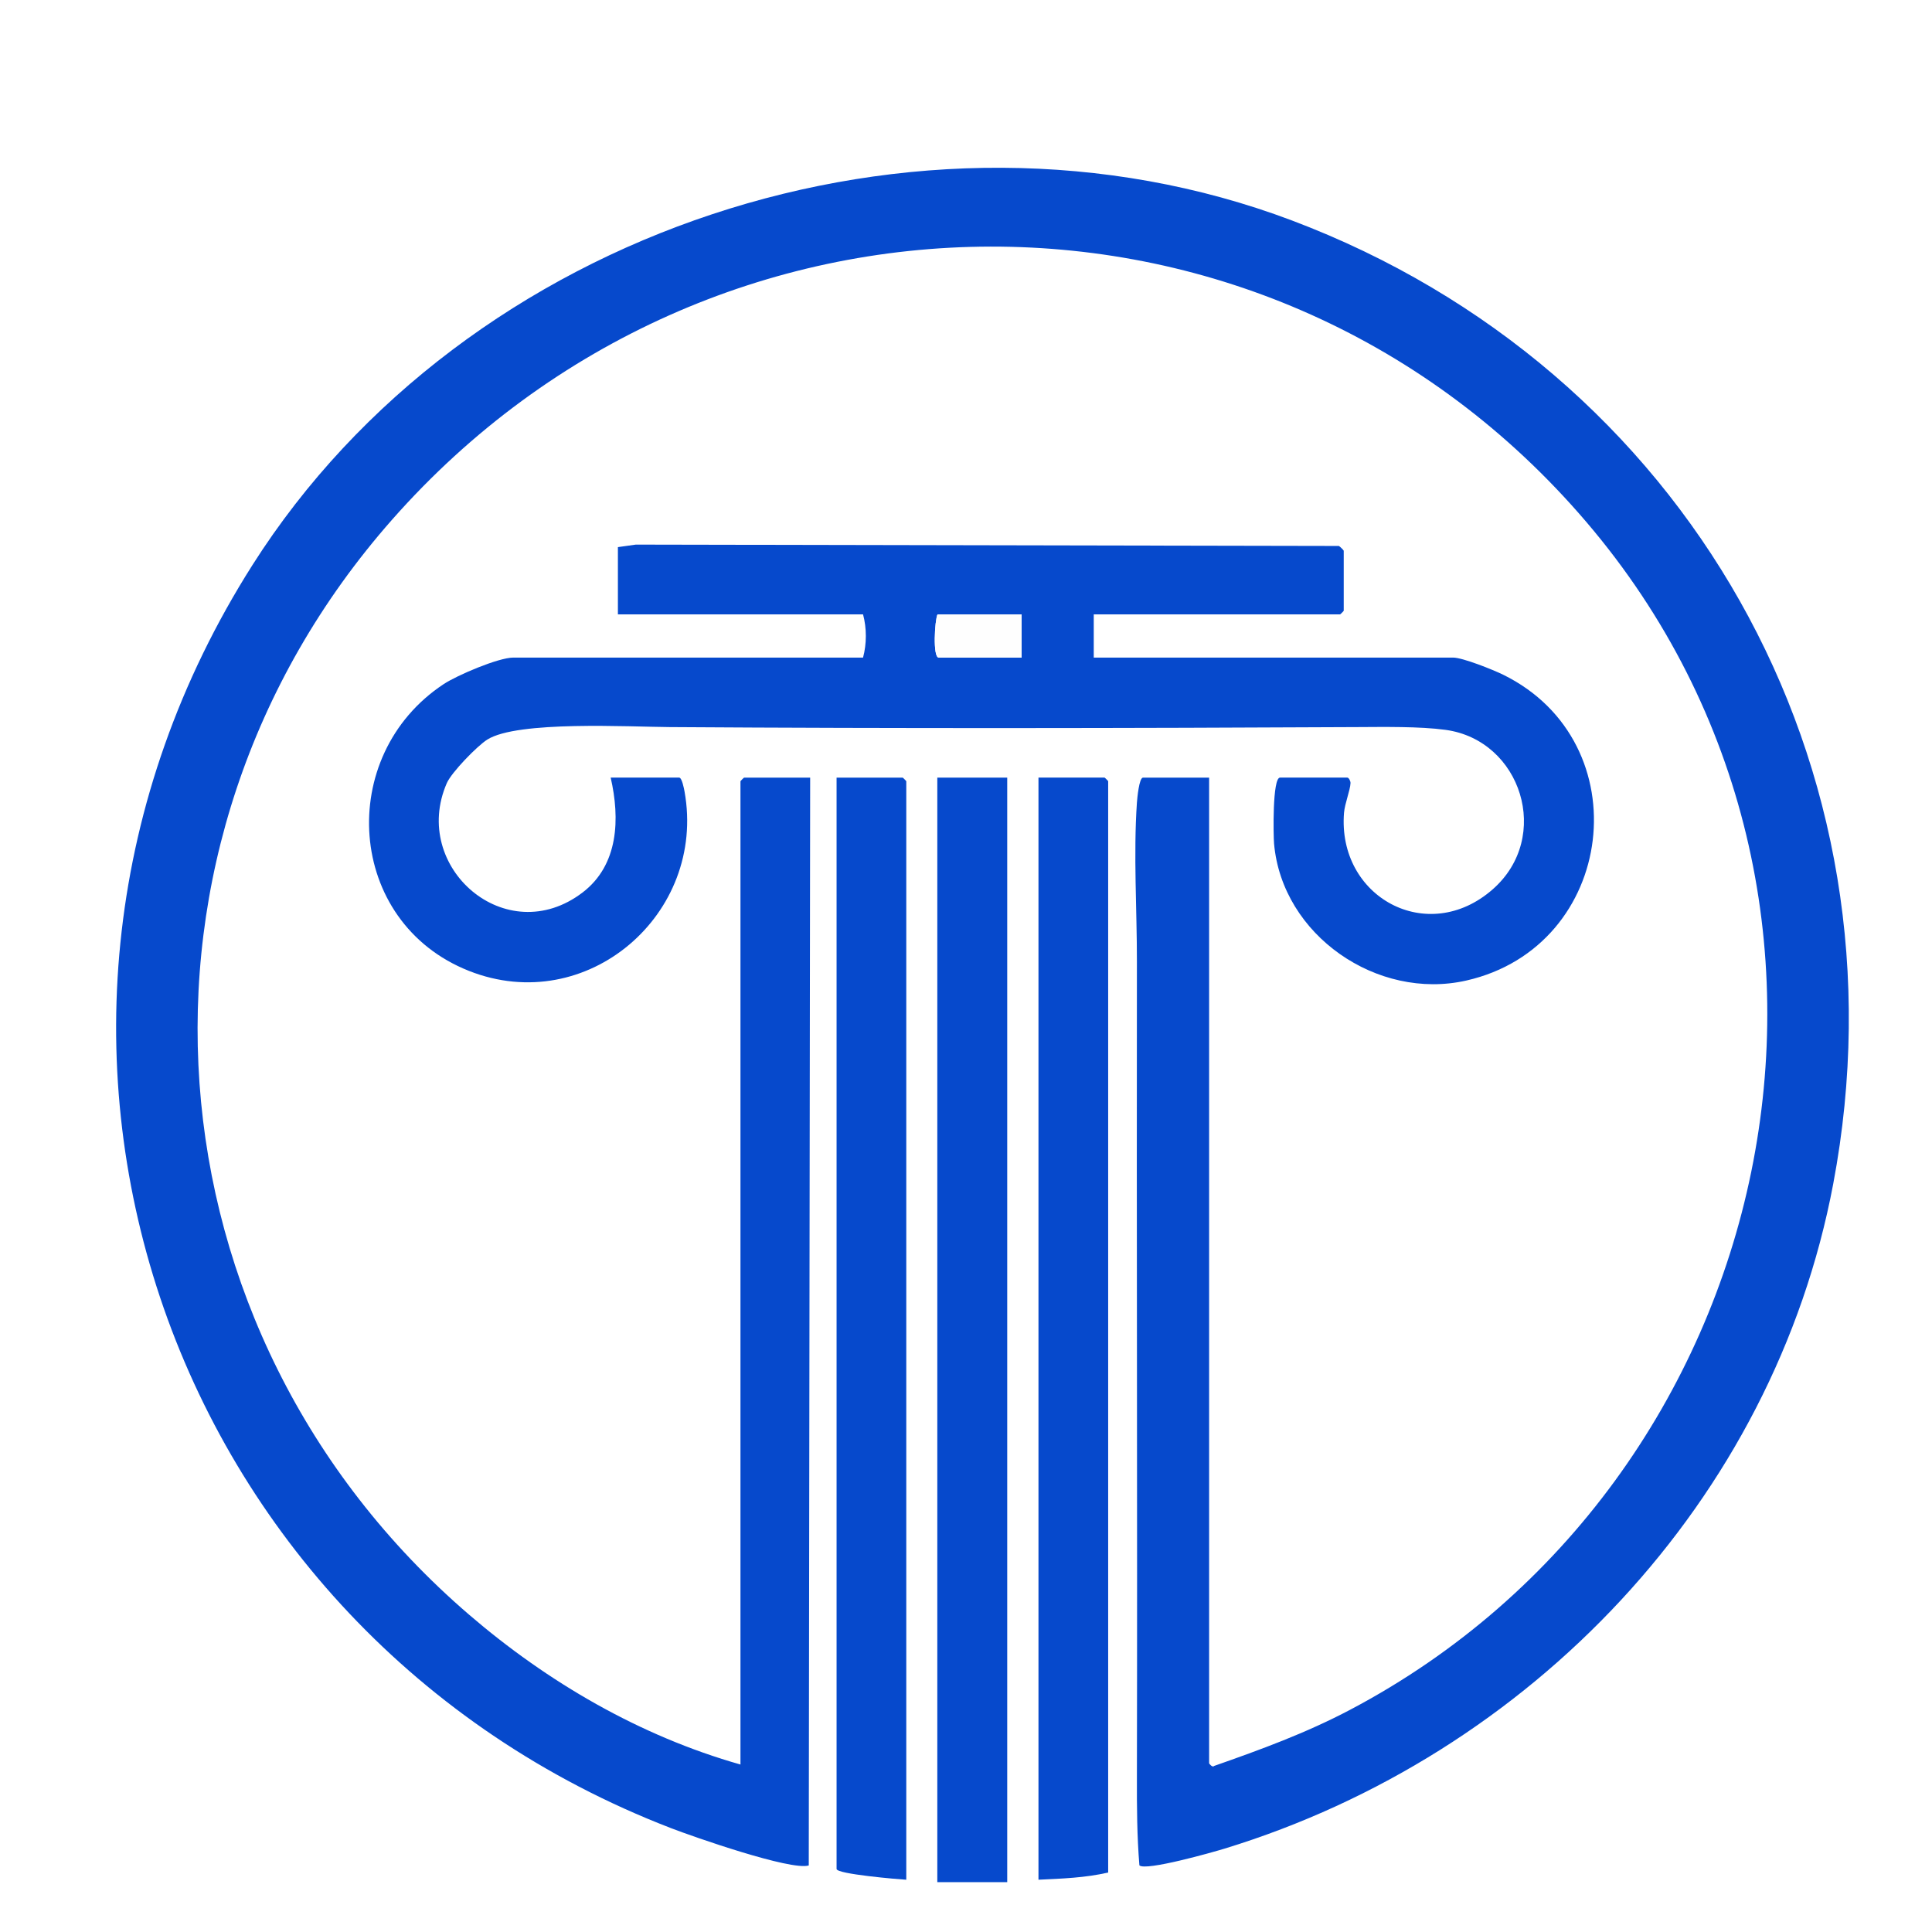
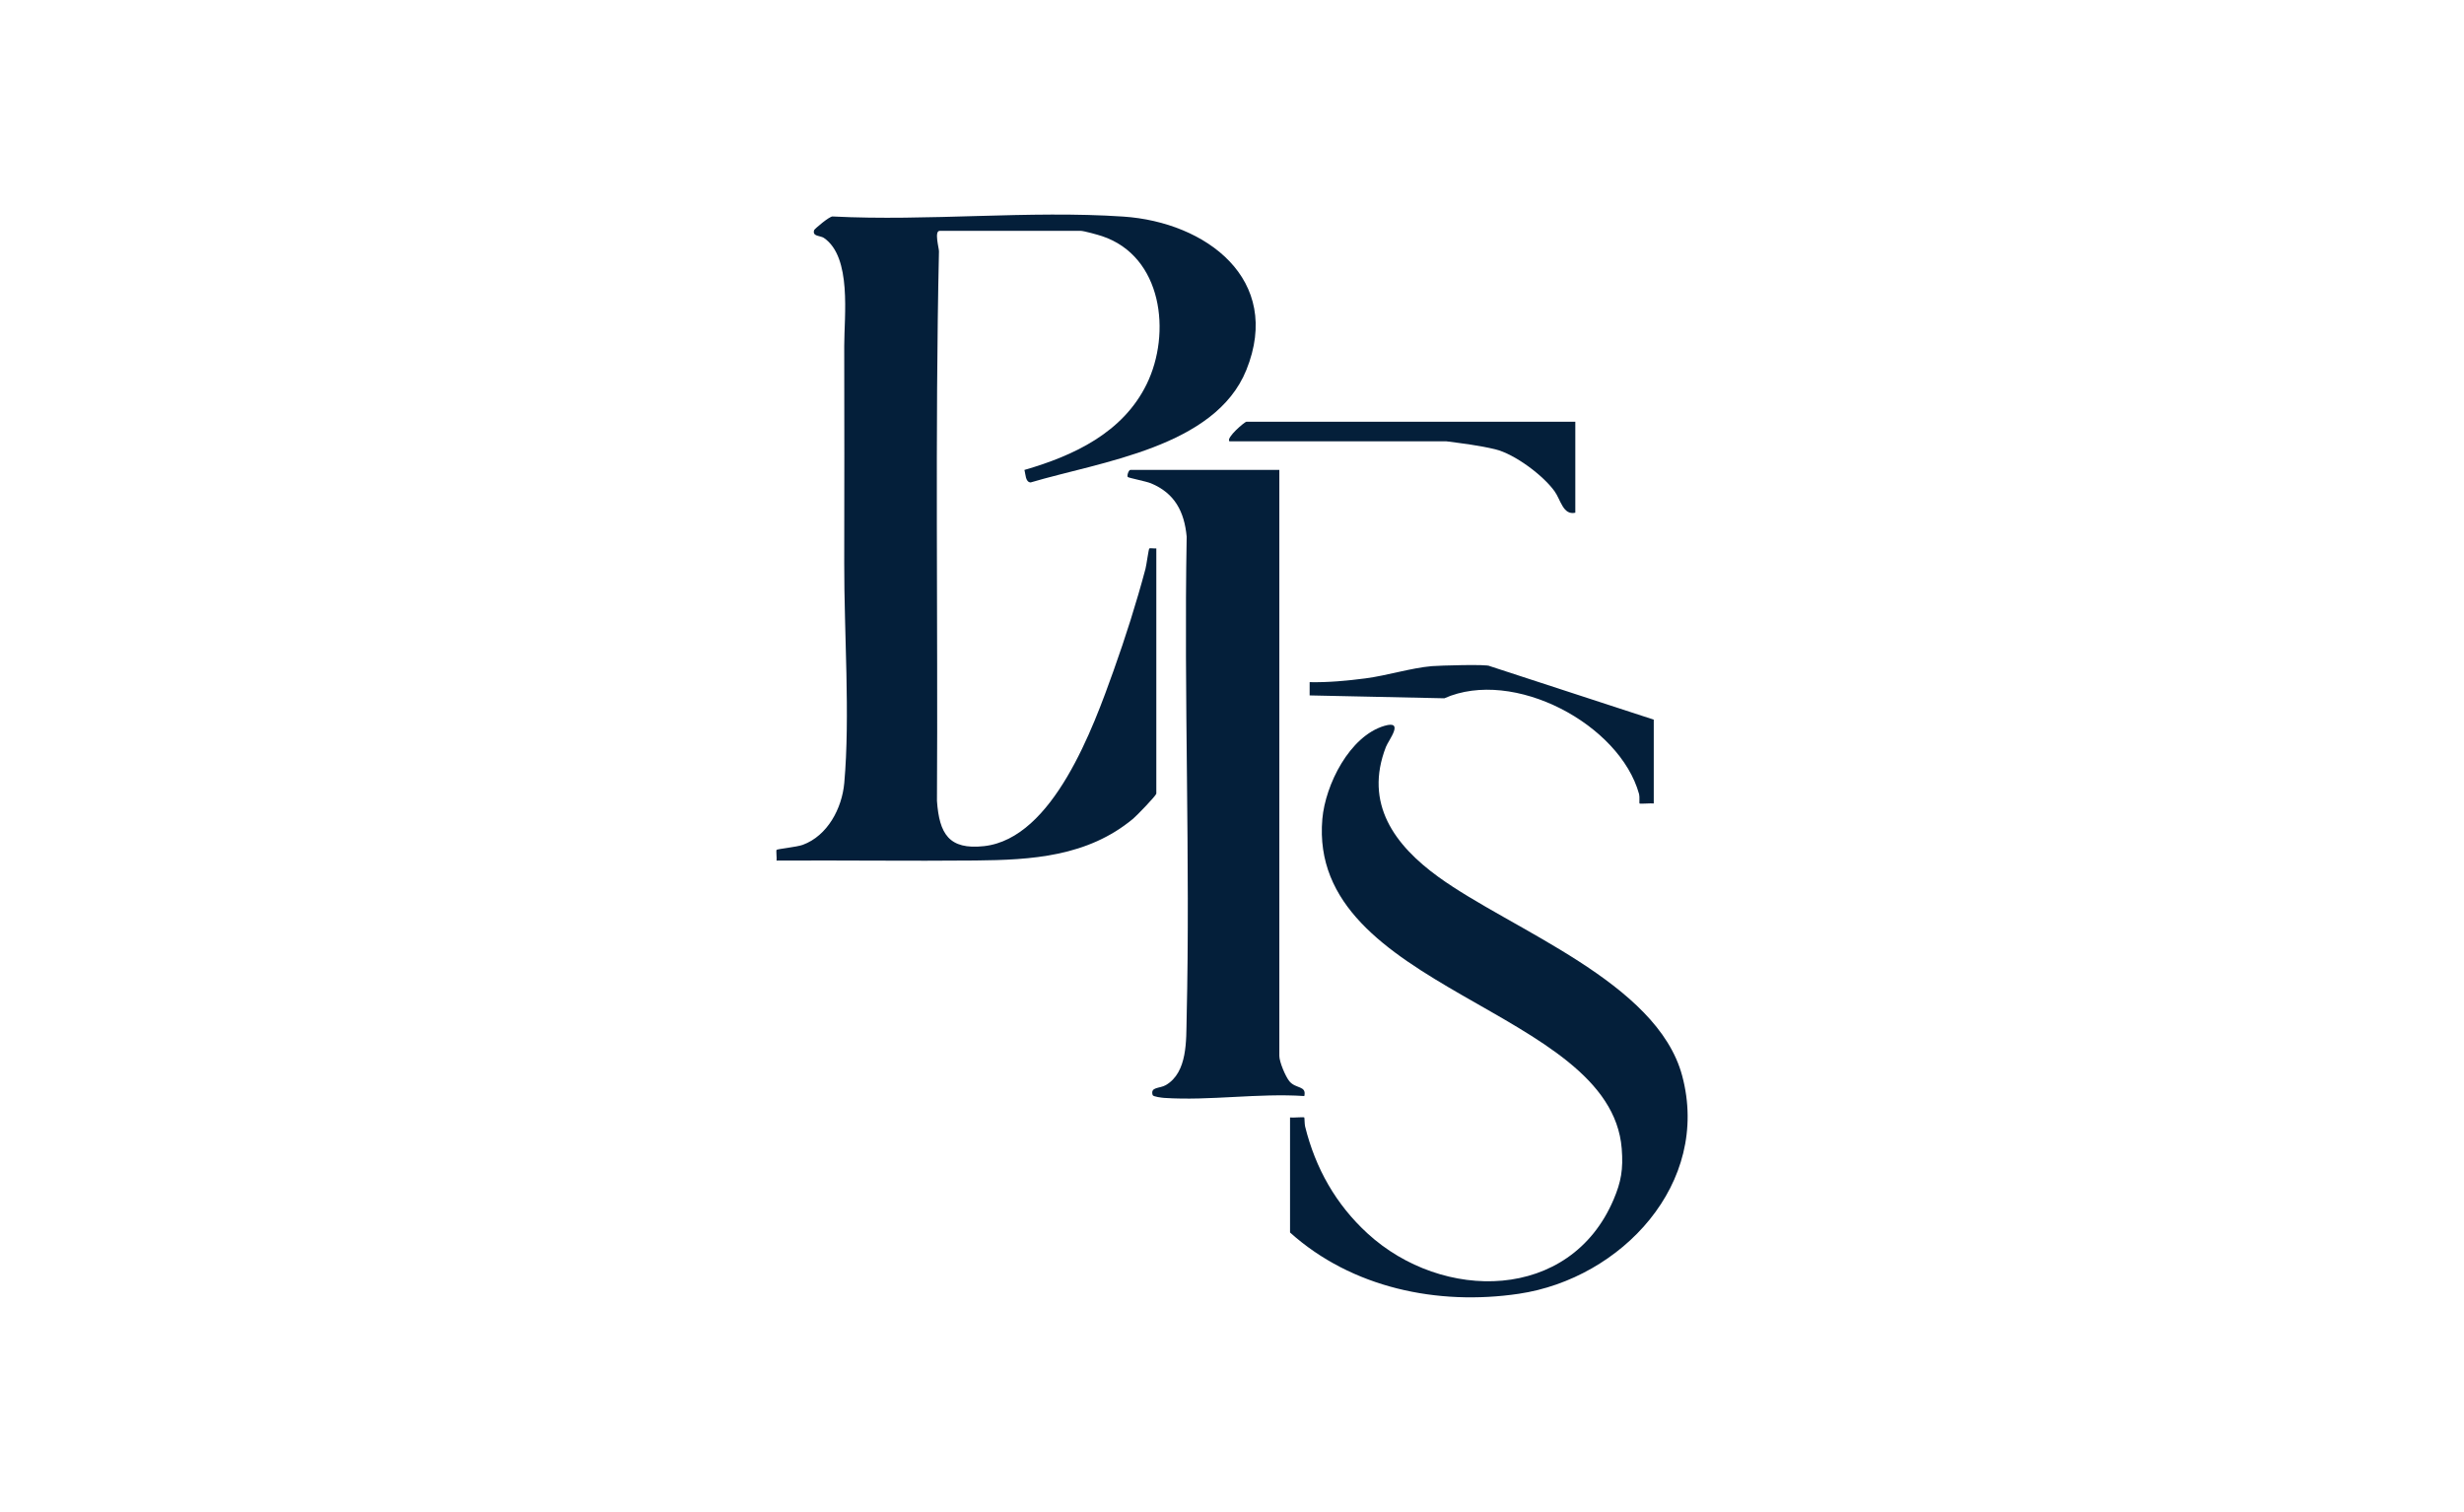
- <svg xmlns="http://www.w3.org/2000/svg" viewBox="2520 180 800 800" fill="none">
+ <svg xmlns="http://www.w3.org/2000/svg" id="Camada_1" data-name="Camada 1" viewBox="0 0 2003 1229">
  <defs>
    <style>
-       .cls-1 { fill: #272f35; }
-       .cls-2 { fill: #0649cc; }
-       .cls-3 { fill: #fefefe; }
+       .cls-1 {
+         fill: #041f3a;
+       }
    </style>
  </defs>
  <g>
-     <path class="cls-2" d="M2855.47,502l-.58,450.45c-7.39,2.24-47.81-11.89-57.13-15.49-210.69-81.3-295.52-330.37-173.22-523,88.1-138.77,275.92-200.99,430.47-142.65,163,61.53,256.77,225.66,224.09,398.9-24.76,131.24-125.48,236.48-251.95,275.24-4.82,1.48-32.86,9.43-35.35,6.95-1-12.11-1.06-24.16-1.03-36.34.23-112.27-.17-225.1,0-338.05.03-21.29-1.47-44.19,0-65.62.13-1.83.91-10.39,2.53-10.39h27.37v408.14c0,.14,1.4,1.91,2.06,1.1,19.49-6.84,38.06-13.62,56.35-23.27,178.97-94.4,231.26-335.49,97.8-491.82-130.64-153.03-362.45-150.75-494.52-.97-119.06,135.01-104.2,336.35,31.78,453.34,32.62,28.06,70.88,50.33,112.47,62.13v-407.15c0-.11,1.39-1.49,1.49-1.49h27.37Z" />
-     <g>
-       <path class="cls-2" d="M2972.9,434.39v17.9h148.78c4.01,0,16.65,5.08,20.76,7.1,57.06,28.06,46.89,112.52-15.27,126.63-36.86,8.37-76.27-18.75-79.61-56.7-.29-3.29-.73-27.33,2.47-27.33h27.86c.63,0,1.36,1.43,1.33,2.27-.13,2.98-2.38,8.49-2.69,12.28-2.82,34.91,34.58,55.41,61.58,31.7,24.63-21.62,11.83-61.73-19.52-66.02-10.76-1.47-25.67-1.2-36.67-1.15-94.74.48-190.05.62-284.63,0-16.7-.11-63.01-2.73-75.51,5.17-4.21,2.66-14.81,13.55-16.77,18.04-15.16,34.78,24.55,69.48,56.25,45.26,14.92-11.4,15.5-30.57,11.61-47.55h28.36c1.14,0,2.01,4.58,2.22,5.74,9.15,50.8-40.47,93.61-89.28,74.29-50.95-20.17-55.3-89.16-10.43-118.76,5.49-3.62,22.63-10.97,28.83-10.97h144.8c1.53-5.74,1.55-12.1,0-17.9h-101.51v-27.84l7.42-1.04,291.12.56c.47.22,2.01,1.8,2.01,1.97v24.86c0,.11-1.39,1.49-1.49,1.49h-102.01ZM2943.04,434.39h-34.83c-1.16,2.37-2.04,17.9.5,17.9h34.33v-17.9Z" />
-       <path class="cls-2" d="M2978.87,955.37c-9.41,2.19-19.21,2.53-28.86,2.98v-456.36h27.37c.11,0,1.49,1.39,1.49,1.49v451.89Z" />
-       <path class="cls-2" d="M2895.27,958.36c-3.53-.21-28.86-2.34-28.86-4.47v-451.89h27.37c.11,0,1.49,1.39,1.49,1.49v454.87Z" />
-       <rect class="cls-2" x="2908.12" y="502" width="28.95" height="457.36" />
-       <path class="cls-3" d="M2943.04,434.39v17.9h-34.33c-2.54,0-1.66-15.53-.5-17.9h34.83Z" />
-     </g>
+     <path class="cls-1" d="M939.98,645.15c-.59,2.06-16.01,17.98-18.82,20.32-37.13,30.89-82.66,33.55-128.23,33.99-53.88.53-107.8-.26-161.67.07.31-1.83-.49-8.2.02-8.7.77-.76,16.52-2.34,21.28-4.09,20.19-7.43,31.92-29.68,33.76-50.32,4.84-54.28-.18-122.46-.04-178.4.15-58.42.09-118.01,0-176.92-.04-24.05,6.33-72.12-16.54-87.72-2.88-1.96-9.63-1.02-7.91-6.35.29-.91,12.62-11.43,15.03-11.07,77.33,3.98,159.55-5.07,236.31.09,67.15,4.51,129.75,50.95,100,124.67-25.38,62.87-118.39,74.49-175.37,91.44-4.34-.34-4.01-6.71-5.05-10.16,40.16-11.62,80.02-30.3,99.32-69.61,20.4-41.54,12.81-104.15-36.23-120.44-3.33-1.11-14.76-4.31-17.44-4.31h-114.5c-4.64,0-.55,14.07-.61,16.68-3.26,148.64-.78,297.83-1.63,446.69,1.9,26.62,9.57,39.95,38.31,36.77,56.29-6.24,88.9-96.89,105.26-142.66,9.67-27.04,18.55-55.03,25.95-82.79.81-3.05,2.48-15.91,3.1-16.47s4.21.17,5.7-.09v199.39Z" />
+     <path class="cls-1" d="M1039.98,381.95v476.36c0,4.82,4.97,16.71,8.21,20.64,5.17,6.28,14.05,3.34,12.09,11.98-37.46-2.49-76.68,3.96-113.84,1.52-1.71-.11-9.04-.96-9.45-2.32-2.03-6.83,5.68-5.16,10.74-8.11,17.78-10.37,16.48-36.63,16.89-54.15,3.03-129.74-2.32-261.3.04-391.6-1.9-20.38-9.71-35.39-29.07-43.42-3.86-1.6-18.18-4.37-18.81-5.12-.87-1.03.7-5.79,2.18-5.79h121.02Z" />
  </g>
+   <path class="cls-1" d="M1048.68,908.34c2.17.37,11.05-.55,11.58,0,.25.26.17,5.29.66,7.3,8.38,33.92,25.01,63.37,50.76,86.98,60.83,55.77,164.66,55.71,200.04-27.6,6.09-14.34,7.92-24.58,6.59-41.37-9.06-114.46-255.62-128.59-243.36-268.03,2.43-27.64,22.06-67.3,50.5-75.63,16.58-4.85,3.3,11.65,1.18,17.12-17.89,46.11,7.01,79.9,42.75,105.77,59.47,43.05,177.6,85.24,198.05,161.47,23.52,87.66-49.49,164.94-132.74,177.3-65.98,9.8-135.83-4.73-186.01-49.8v-93.53Z" />
+   <path class="cls-1" d="M1344.35,584.97v68.15c-2.13-.35-11.15.49-11.6,0-.26-.28.25-5.52-.33-7.64-15.63-56.75-102.01-102.87-158.32-77.87l-109.5-2.34.02-10.77c15.17.3,30.42-1.13,45.47-3.09,17.38-2.27,36.97-8.47,53.85-9.93,5.37-.47,45.45-1.73,47.09-.03" />
+   <path class="cls-1" d="M1280.58,342.8v73.96c-9.91,2.27-11.9-10.49-16.77-17.3-9.36-13.11-32.63-30.48-48.36-34.26-12.82-3.08-25.73-4.65-39.89-6.5l-176.15.05c-2.99-2.91,12.52-15.94,13.76-15.94h267.41Z" />
</svg>
